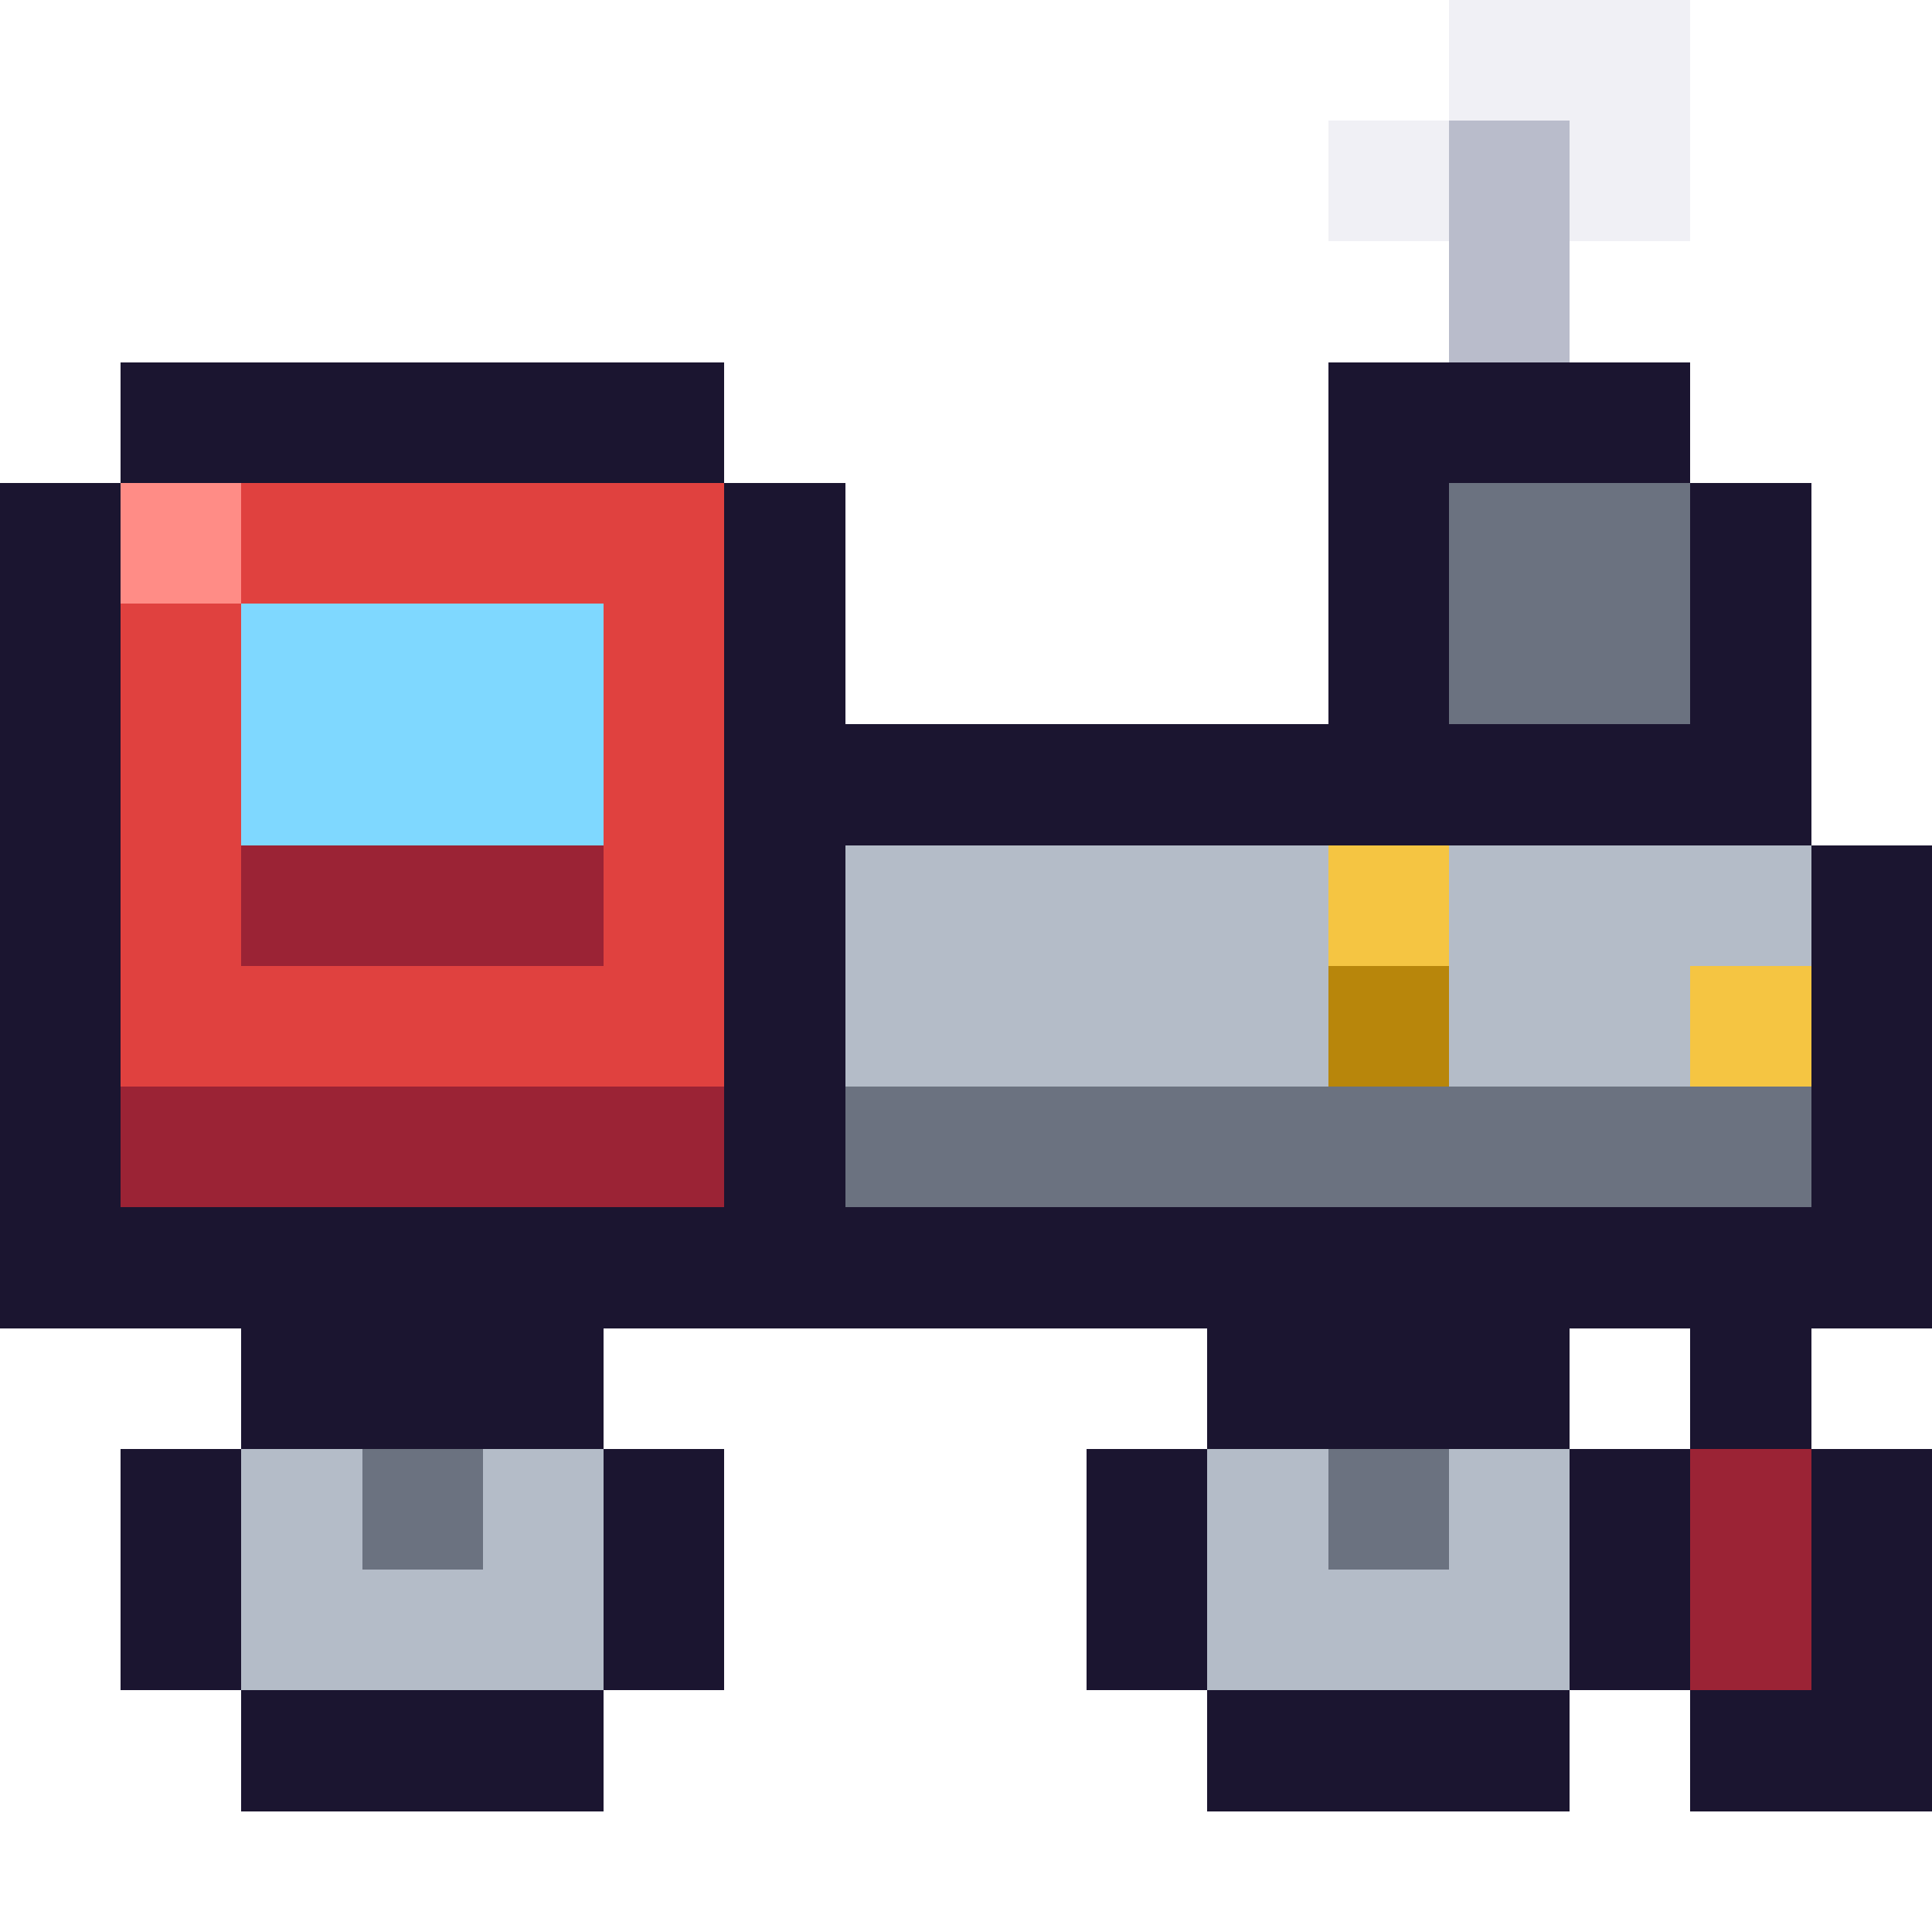
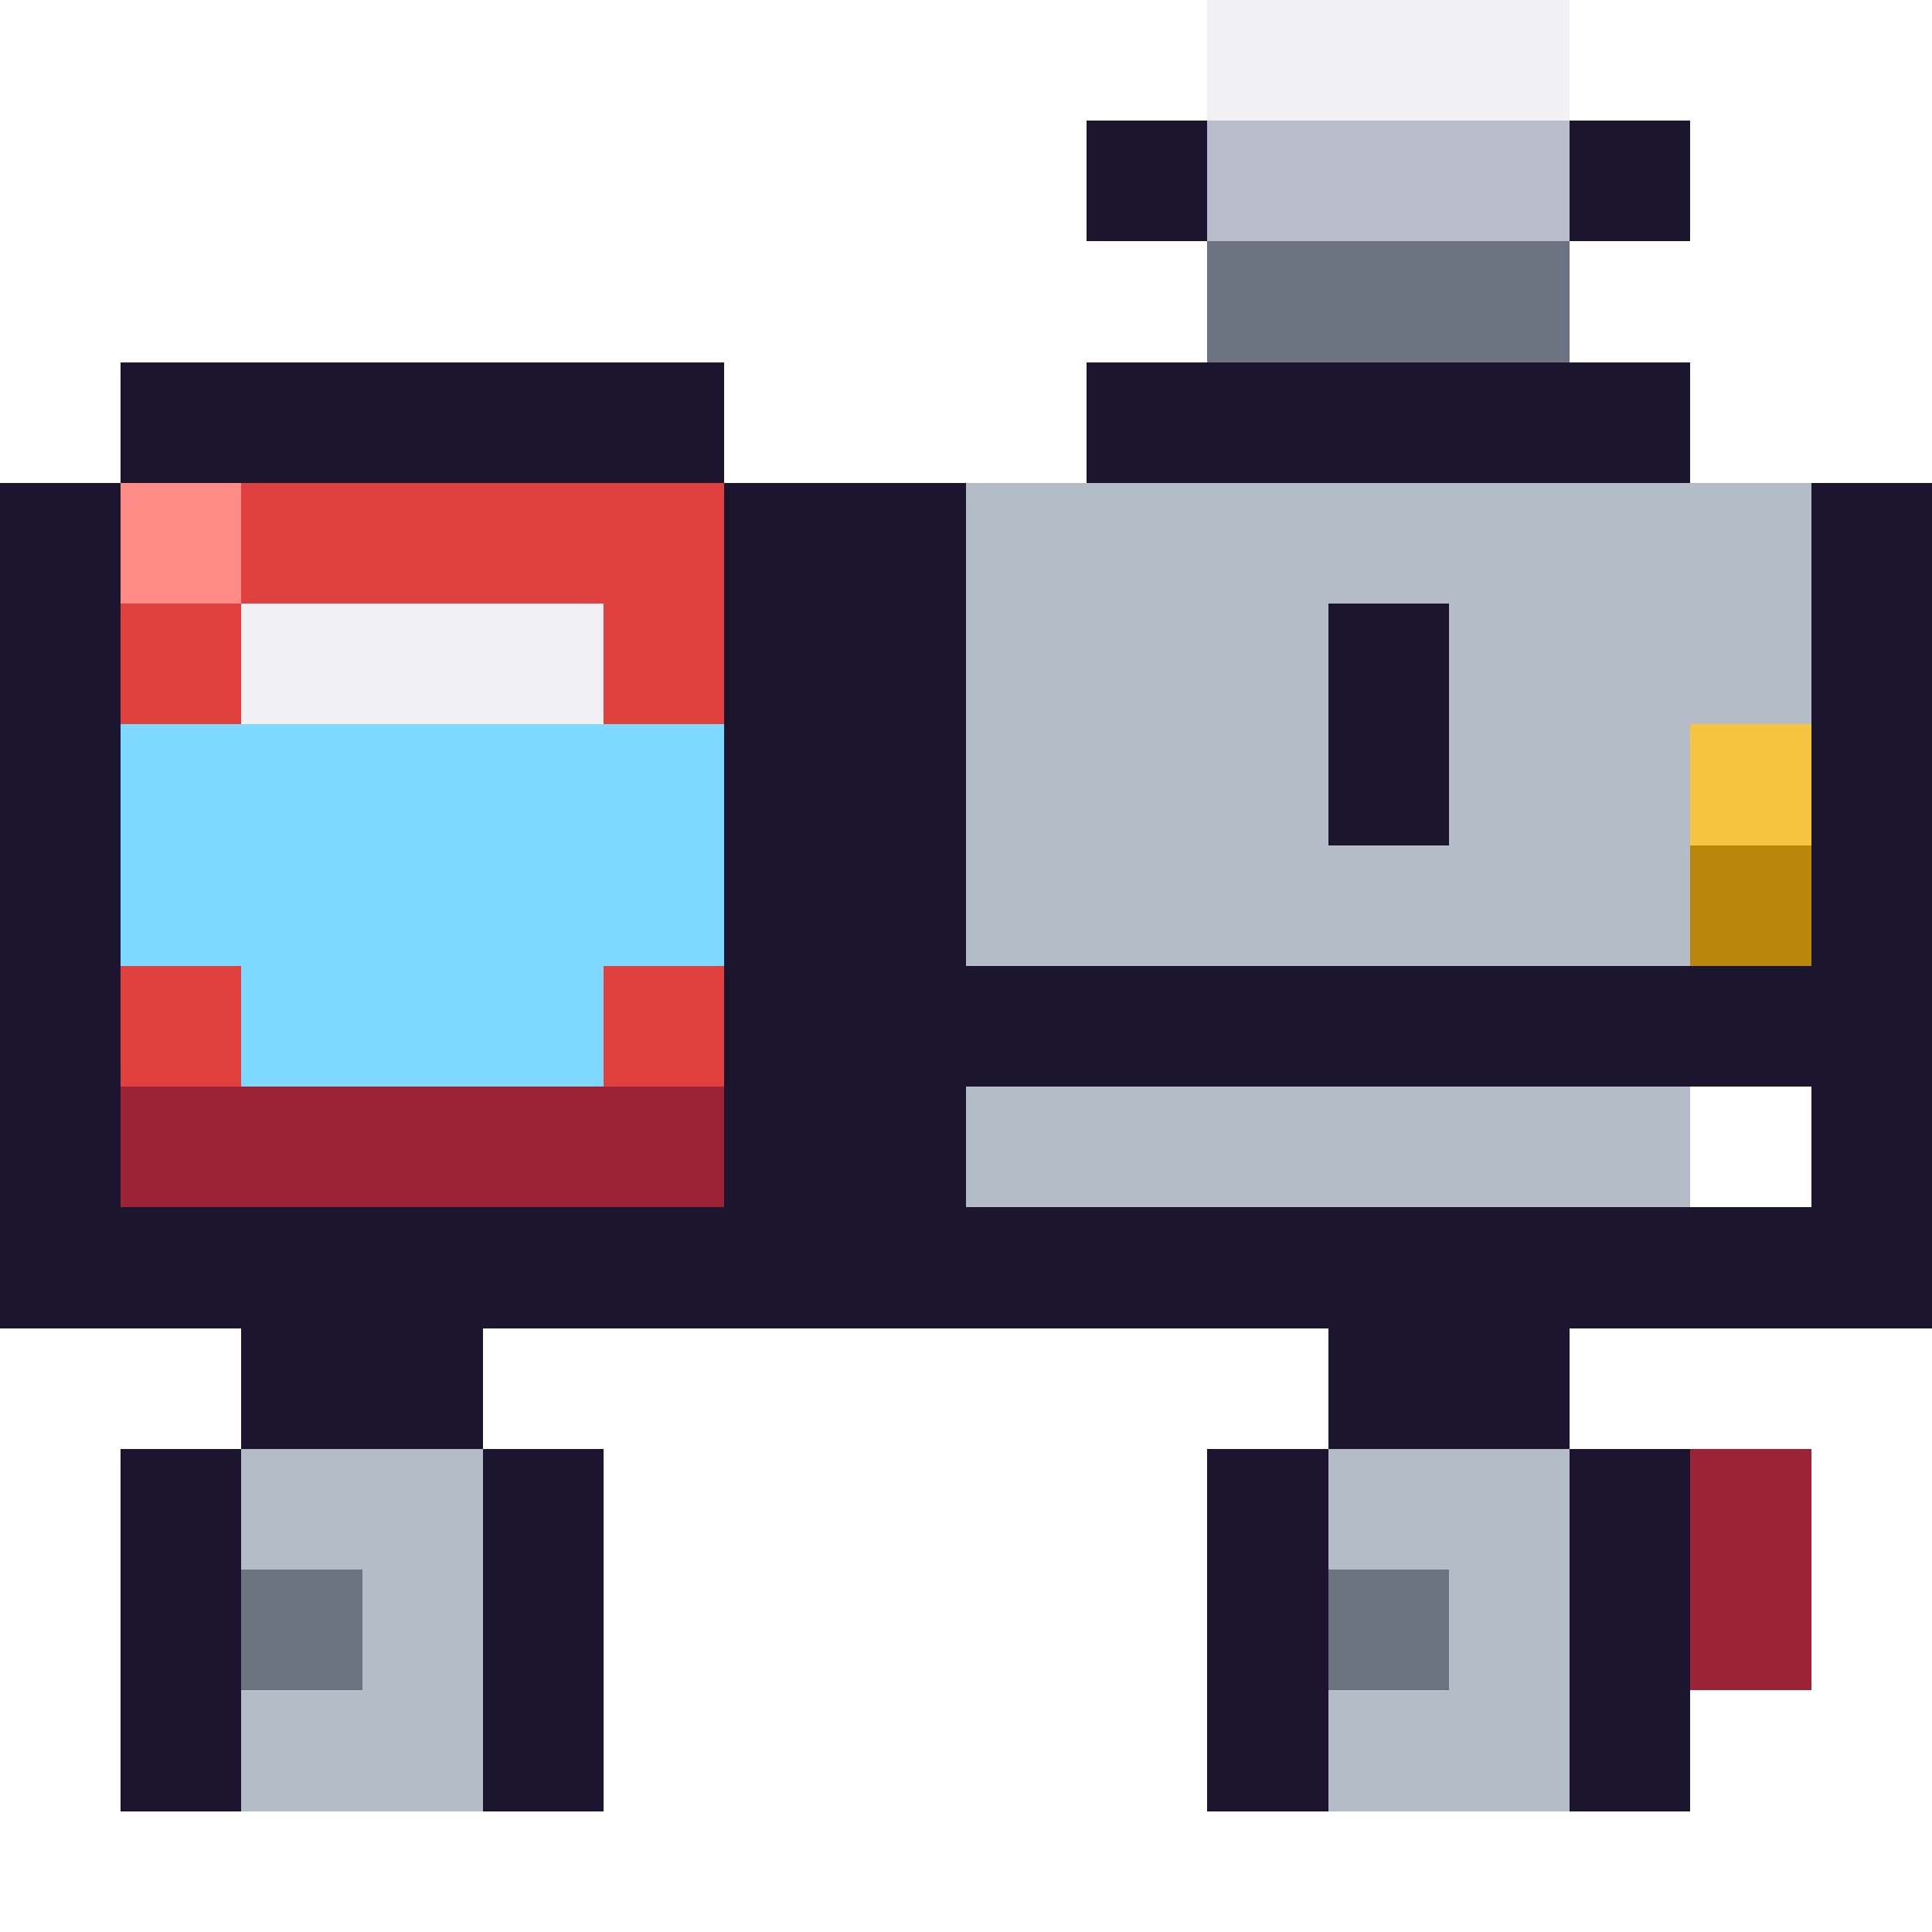
<svg xmlns="http://www.w3.org/2000/svg" viewBox="0 0 16 16" shape-rendering="crispEdges">
-   <rect x="12" y="0" width="2" height="1" fill="#f0f0f5" />
-   <rect x="11" y="1" width="1" height="1" fill="#f0f0f5" />
-   <rect x="12" y="1" width="1" height="1" fill="#b9bccb" />
-   <rect x="13" y="1" width="1" height="1" fill="#f0f0f5" />
-   <rect x="12" y="2" width="1" height="1" fill="#b9bccb" />
+   <rect x="10" y="0" width="3" height="1" fill="#f0f0f5" />
+   <rect x="9" y="1" width="1" height="1" fill="#1b1530" />
+   <rect x="10" y="1" width="3" height="1" fill="#b9bccb" />
+   <rect x="13" y="1" width="1" height="1" fill="#1b1530" />
+   <rect x="10" y="2" width="3" height="1" fill="#6b7280" />
  <rect x="1" y="3" width="5" height="1" fill="#1b1530" />
-   <rect x="11" y="3" width="3" height="1" fill="#1b1530" />
+   <rect x="9" y="3" width="5" height="1" fill="#1b1530" />
  <rect x="0" y="4" width="1" height="1" fill="#1b1530" />
  <rect x="1" y="4" width="1" height="1" fill="#ff8c86" />
  <rect x="2" y="4" width="4" height="1" fill="#e0413f" />
  <rect x="6" y="4" width="1" height="1" fill="#1b1530" />
-   <rect x="11" y="4" width="1" height="1" fill="#1b1530" />
-   <rect x="12" y="4" width="2" height="1" fill="#6b7280" />
-   <rect x="14" y="4" width="1" height="1" fill="#1b1530" />
+   <rect x="7" y="4" width="1" height="1" fill="#1b1530" />
+   <rect x="8" y="4" width="7" height="1" fill="#b4bcc8" />
+   <rect x="15" y="4" width="1" height="1" fill="#1b1530" />
  <rect x="0" y="5" width="1" height="1" fill="#1b1530" />
  <rect x="1" y="5" width="1" height="1" fill="#e0413f" />
-   <rect x="2" y="5" width="3" height="1" fill="#7fd8ff" />
+   <rect x="2" y="5" width="3" height="1" fill="#f0f0f5" />
  <rect x="5" y="5" width="1" height="1" fill="#e0413f" />
  <rect x="6" y="5" width="1" height="1" fill="#1b1530" />
+   <rect x="7" y="5" width="1" height="1" fill="#1b1530" />
+   <rect x="8" y="5" width="3" height="1" fill="#b4bcc8" />
  <rect x="11" y="5" width="1" height="1" fill="#1b1530" />
-   <rect x="12" y="5" width="2" height="1" fill="#6b7280" />
-   <rect x="14" y="5" width="1" height="1" fill="#1b1530" />
+   <rect x="12" y="5" width="3" height="1" fill="#b4bcc8" />
+   <rect x="15" y="5" width="1" height="1" fill="#1b1530" />
  <rect x="0" y="6" width="1" height="1" fill="#1b1530" />
-   <rect x="1" y="6" width="1" height="1" fill="#e0413f" />
-   <rect x="2" y="6" width="3" height="1" fill="#7fd8ff" />
-   <rect x="5" y="6" width="1" height="1" fill="#e0413f" />
-   <rect x="6" y="6" width="9" height="1" fill="#1b1530" />
+   <rect x="1" y="6" width="5" height="1" fill="#7fd8ff" />
+   <rect x="6" y="6" width="1" height="1" fill="#1b1530" />
+   <rect x="7" y="6" width="1" height="1" fill="#1b1530" />
+   <rect x="8" y="6" width="3" height="1" fill="#b4bcc8" />
+   <rect x="11" y="6" width="1" height="1" fill="#1b1530" />
+   <rect x="12" y="6" width="2" height="1" fill="#b4bcc8" />
+   <rect x="14" y="6" width="1" height="1" fill="#f5c542" />
+   <rect x="15" y="6" width="1" height="1" fill="#1b1530" />
  <rect x="0" y="7" width="1" height="1" fill="#1b1530" />
-   <rect x="1" y="7" width="1" height="1" fill="#e0413f" />
-   <rect x="2" y="7" width="3" height="1" fill="#9b2335" />
-   <rect x="5" y="7" width="1" height="1" fill="#e0413f" />
+   <rect x="1" y="7" width="5" height="1" fill="#7fd8ff" />
  <rect x="6" y="7" width="1" height="1" fill="#1b1530" />
-   <rect x="7" y="7" width="4" height="1" fill="#b4bcc8" />
-   <rect x="11" y="7" width="1" height="1" fill="#f5c542" />
-   <rect x="12" y="7" width="3" height="1" fill="#b4bcc8" />
+   <rect x="7" y="7" width="1" height="1" fill="#1b1530" />
+   <rect x="8" y="7" width="6" height="1" fill="#b4bcc8" />
+   <rect x="14" y="7" width="1" height="1" fill="#b8860b" />
  <rect x="15" y="7" width="1" height="1" fill="#1b1530" />
  <rect x="0" y="8" width="1" height="1" fill="#1b1530" />
-   <rect x="1" y="8" width="5" height="1" fill="#e0413f" />
-   <rect x="6" y="8" width="1" height="1" fill="#1b1530" />
-   <rect x="7" y="8" width="4" height="1" fill="#b4bcc8" />
-   <rect x="11" y="8" width="1" height="1" fill="#b8860b" />
-   <rect x="12" y="8" width="2" height="1" fill="#b4bcc8" />
-   <rect x="14" y="8" width="1" height="1" fill="#f5c542" />
+   <rect x="1" y="8" width="1" height="1" fill="#e0413f" />
+   <rect x="2" y="8" width="3" height="1" fill="#7fd8ff" />
+   <rect x="5" y="8" width="1" height="1" fill="#e0413f" />
+   <rect x="6" y="8" width="9" height="1" fill="#1b1530" />
  <rect x="15" y="8" width="1" height="1" fill="#1b1530" />
  <rect x="0" y="9" width="1" height="1" fill="#1b1530" />
  <rect x="1" y="9" width="5" height="1" fill="#9b2335" />
  <rect x="6" y="9" width="1" height="1" fill="#1b1530" />
-   <rect x="7" y="9" width="8" height="1" fill="#6b7280" />
+   <rect x="7" y="9" width="1" height="1" fill="#1b1530" />
+   <rect x="8" y="9" width="6" height="1" fill="#b4bcc8" />
  <rect x="15" y="9" width="1" height="1" fill="#1b1530" />
  <rect x="0" y="10" width="16" height="1" fill="#1b1530" />
-   <rect x="2" y="11" width="3" height="1" fill="#1b1530" />
-   <rect x="10" y="11" width="3" height="1" fill="#1b1530" />
-   <rect x="14" y="11" width="1" height="1" fill="#1b1530" />
+   <rect x="2" y="11" width="2" height="1" fill="#1b1530" />
+   <rect x="11" y="11" width="2" height="1" fill="#1b1530" />
  <rect x="1" y="12" width="1" height="1" fill="#1b1530" />
-   <rect x="2" y="12" width="1" height="1" fill="#b4bcc8" />
-   <rect x="3" y="12" width="1" height="1" fill="#6b7280" />
-   <rect x="4" y="12" width="1" height="1" fill="#b4bcc8" />
-   <rect x="5" y="12" width="1" height="1" fill="#1b1530" />
-   <rect x="9" y="12" width="1" height="1" fill="#1b1530" />
-   <rect x="10" y="12" width="1" height="1" fill="#b4bcc8" />
-   <rect x="11" y="12" width="1" height="1" fill="#6b7280" />
-   <rect x="12" y="12" width="1" height="1" fill="#b4bcc8" />
+   <rect x="2" y="12" width="2" height="1" fill="#b4bcc8" />
+   <rect x="4" y="12" width="1" height="1" fill="#1b1530" />
+   <rect x="10" y="12" width="1" height="1" fill="#1b1530" />
+   <rect x="11" y="12" width="2" height="1" fill="#b4bcc8" />
  <rect x="13" y="12" width="1" height="1" fill="#1b1530" />
  <rect x="14" y="12" width="1" height="1" fill="#9b2335" />
-   <rect x="15" y="12" width="1" height="1" fill="#1b1530" />
  <rect x="1" y="13" width="1" height="1" fill="#1b1530" />
-   <rect x="2" y="13" width="3" height="1" fill="#b4bcc8" />
-   <rect x="5" y="13" width="1" height="1" fill="#1b1530" />
-   <rect x="9" y="13" width="1" height="1" fill="#1b1530" />
-   <rect x="10" y="13" width="3" height="1" fill="#b4bcc8" />
+   <rect x="2" y="13" width="1" height="1" fill="#6b7280" />
+   <rect x="3" y="13" width="1" height="1" fill="#b4bcc8" />
+   <rect x="4" y="13" width="1" height="1" fill="#1b1530" />
+   <rect x="10" y="13" width="1" height="1" fill="#1b1530" />
+   <rect x="11" y="13" width="1" height="1" fill="#6b7280" />
+   <rect x="12" y="13" width="1" height="1" fill="#b4bcc8" />
  <rect x="13" y="13" width="1" height="1" fill="#1b1530" />
  <rect x="14" y="13" width="1" height="1" fill="#9b2335" />
-   <rect x="15" y="13" width="1" height="1" fill="#1b1530" />
-   <rect x="2" y="14" width="3" height="1" fill="#1b1530" />
-   <rect x="10" y="14" width="3" height="1" fill="#1b1530" />
-   <rect x="14" y="14" width="2" height="1" fill="#1b1530" />
+   <rect x="1" y="14" width="1" height="1" fill="#1b1530" />
+   <rect x="2" y="14" width="2" height="1" fill="#b4bcc8" />
+   <rect x="4" y="14" width="1" height="1" fill="#1b1530" />
+   <rect x="10" y="14" width="1" height="1" fill="#1b1530" />
+   <rect x="11" y="14" width="2" height="1" fill="#b4bcc8" />
+   <rect x="13" y="14" width="1" height="1" fill="#1b1530" />
</svg>
